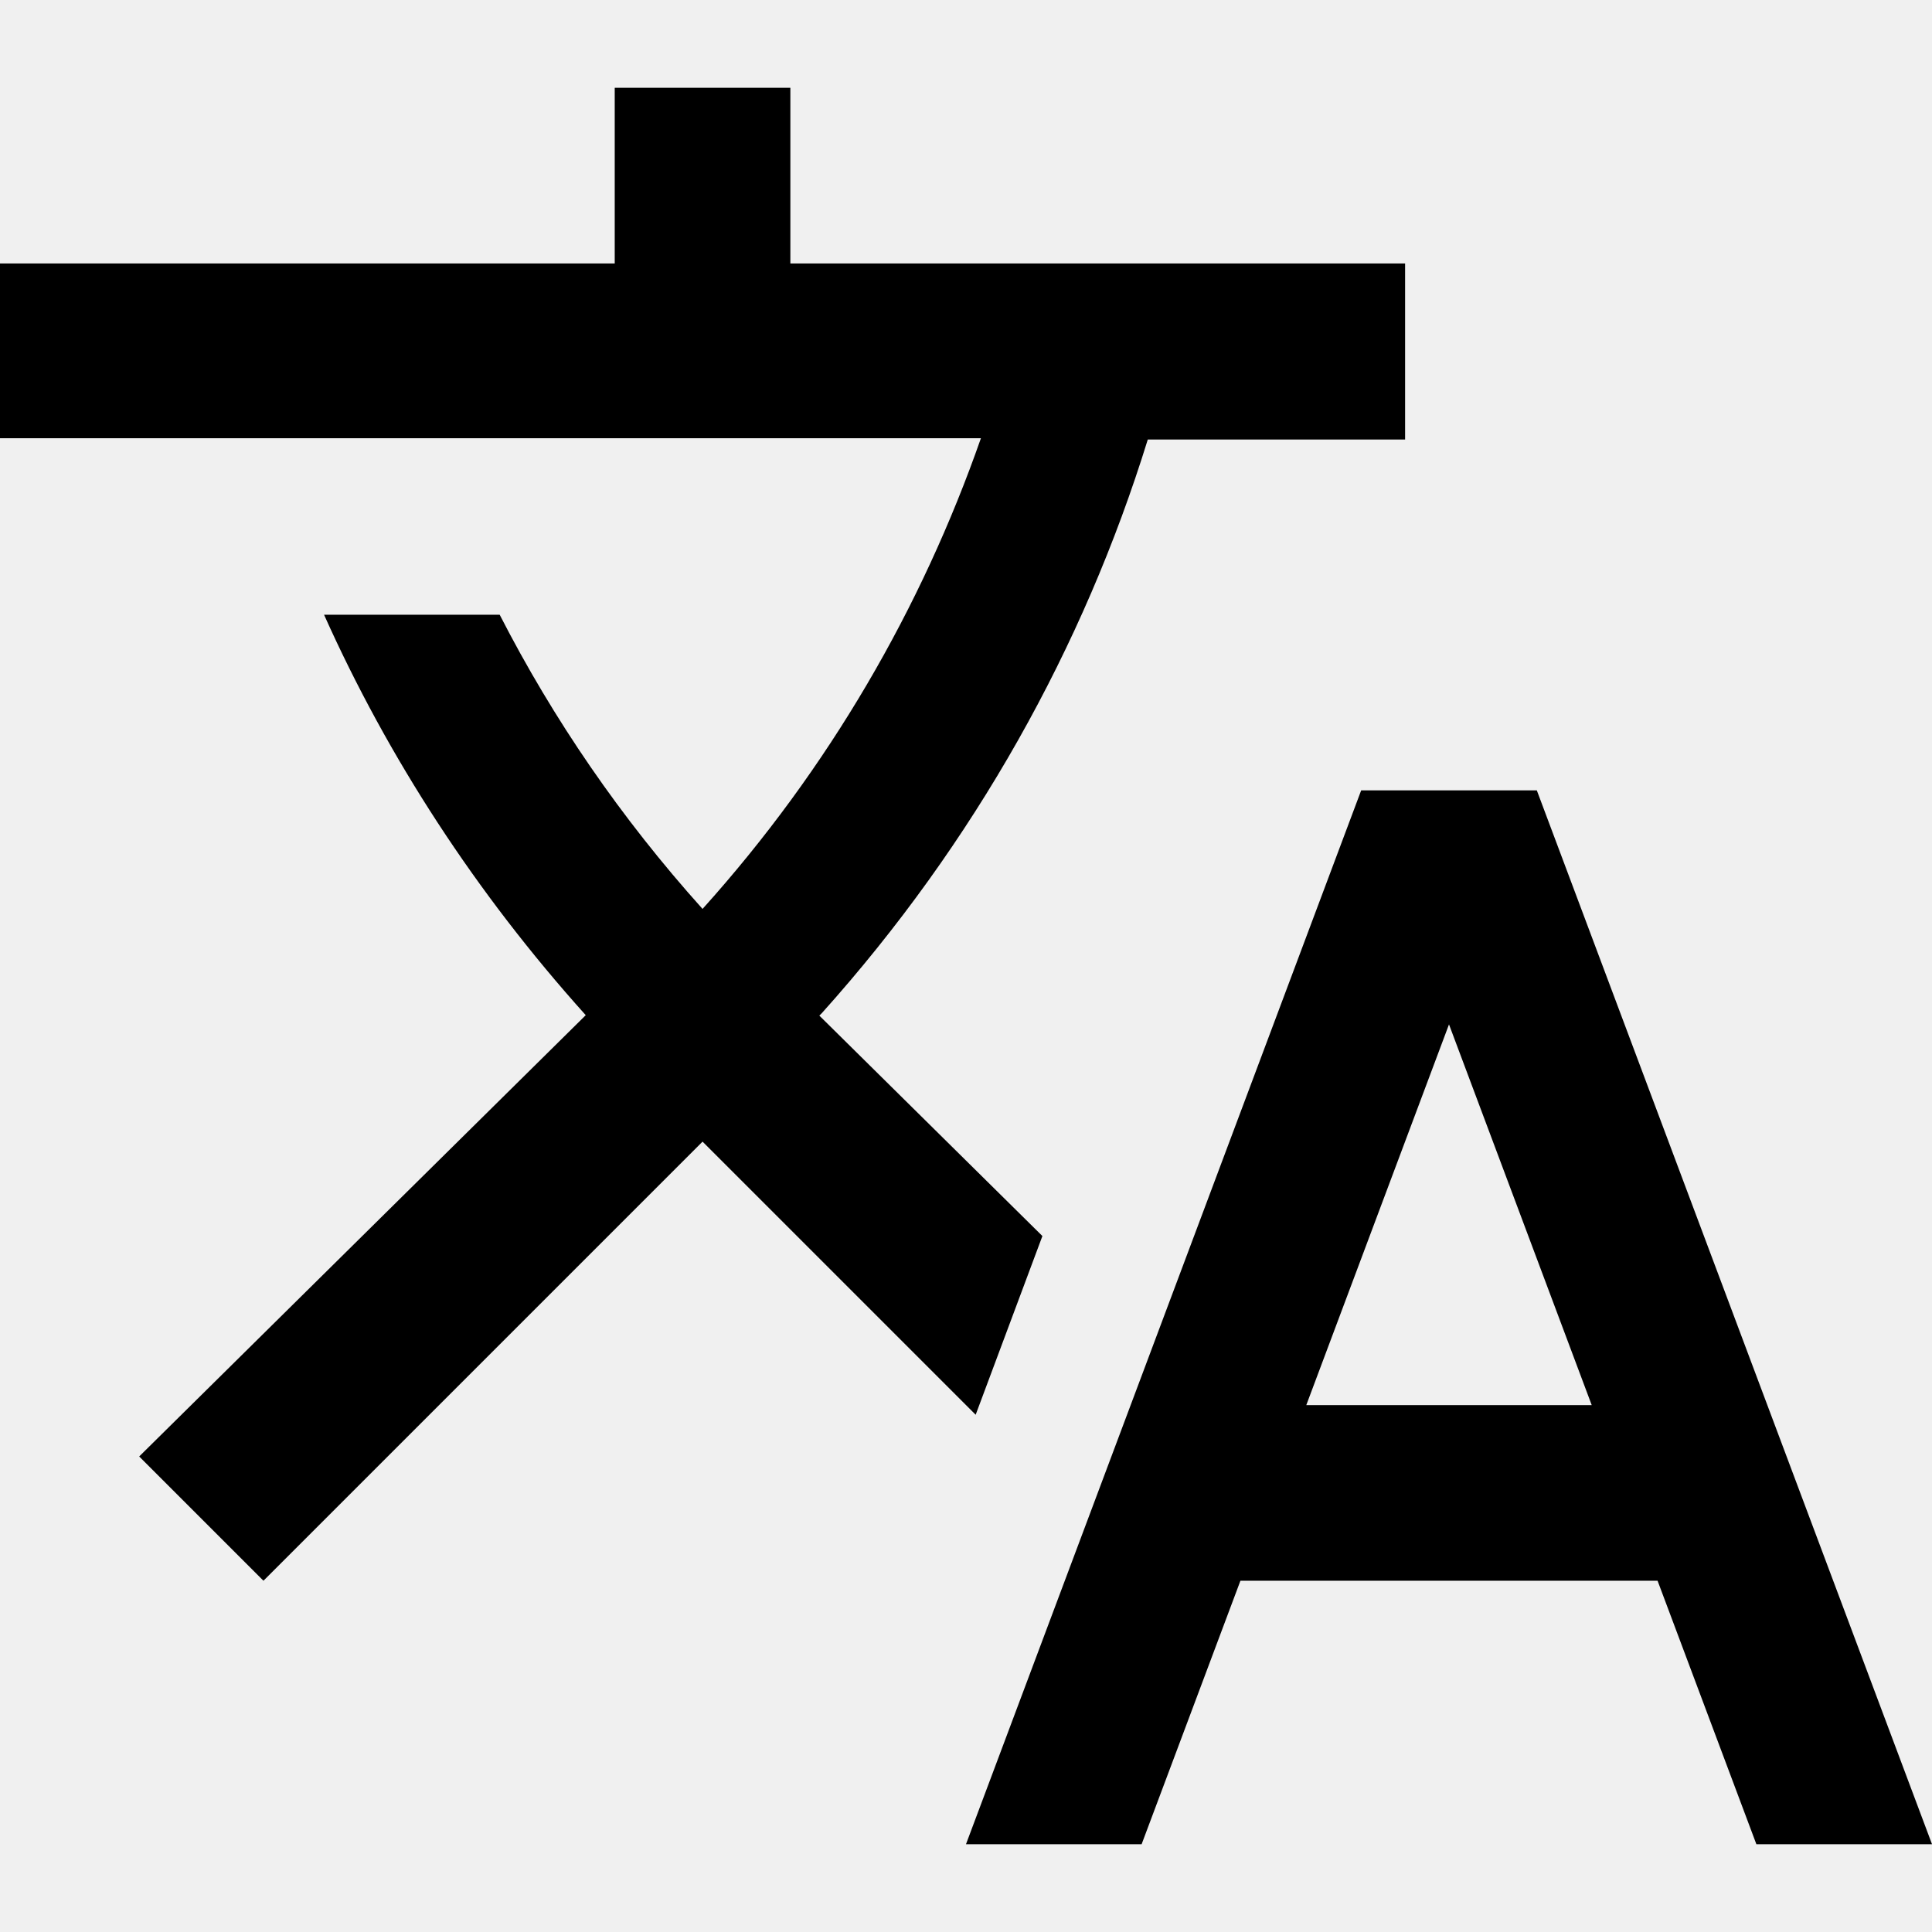
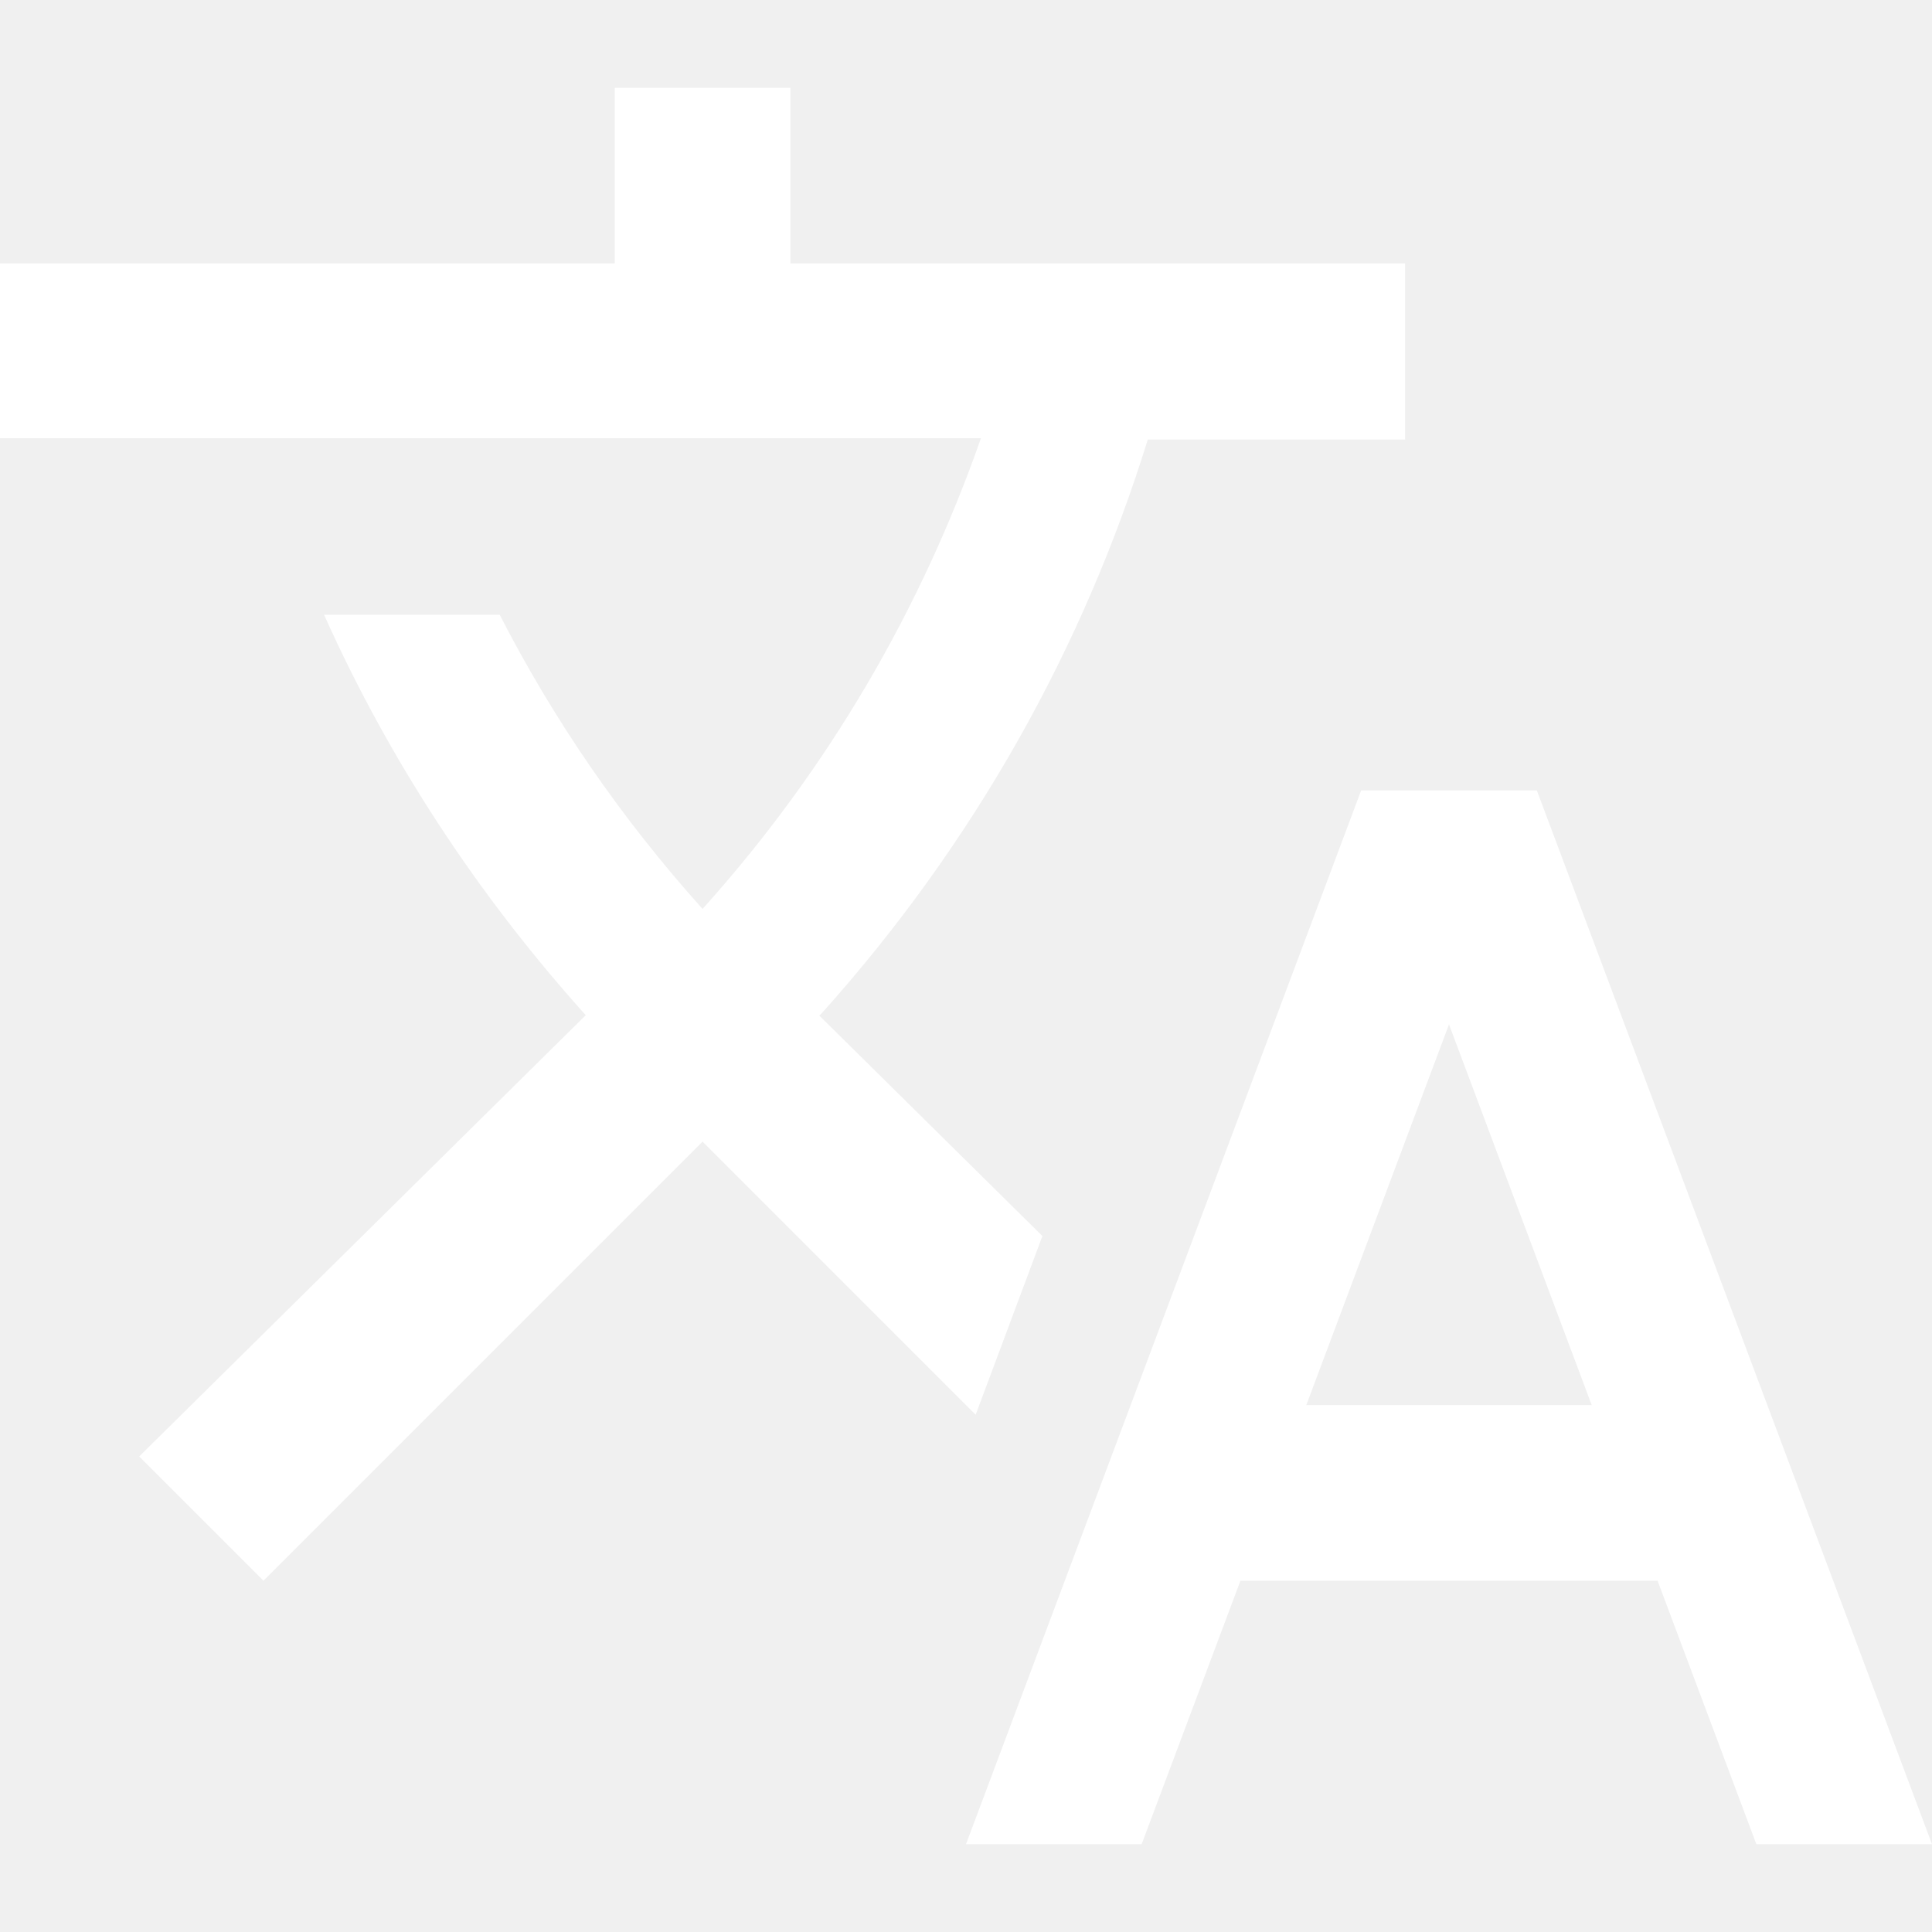
- <svg xmlns="http://www.w3.org/2000/svg" version="1.1" id="Capa_1" x="0px" y="0px" viewBox="0 0 469.333 469.333" style="enable-background:new 0 0 469.333 469.333;" xml:space="preserve">
+ <svg xmlns="http://www.w3.org/2000/svg" version="1.1" id="Capa_1" x="0px" y="0px" viewBox="0 0 469.333 469.333" fill="white" style="enable-background:new 0 0 469.333 469.333;" xml:space="preserve">
  <g>
    <g>
      <g>
        <path d="M253.227,300.267L253.227,300.267L199.04,246.72l0.64-0.64c37.12-41.387,63.573-88.96,79.147-139.307h62.507V64H192     V21.333h-42.667V64H0v42.453h238.293c-14.4,41.173-36.907,80.213-67.627,114.347c-19.84-22.08-36.267-46.08-49.28-71.467H78.72     c15.573,34.773,36.907,67.627,63.573,97.28l-108.48,107.2L64,384l106.667-106.667l66.347,66.347L253.227,300.267z" />
        <path d="M373.333,192h-42.667l-96,256h42.667l24-64h101.333l24,64h42.667L373.333,192z M317.333,341.333L352,248.853     l34.667,92.48H317.333z" />
      </g>
    </g>
  </g>
  <g>
</g>
  <g>
</g>
  <g>
</g>
  <g>
</g>
  <g>
</g>
  <g>
</g>
  <g>
</g>
  <g>
</g>
  <g>
</g>
  <g>
</g>
  <g>
</g>
  <g>
</g>
  <g>
</g>
  <g>
</g>
  <g>
</g>
</svg>
